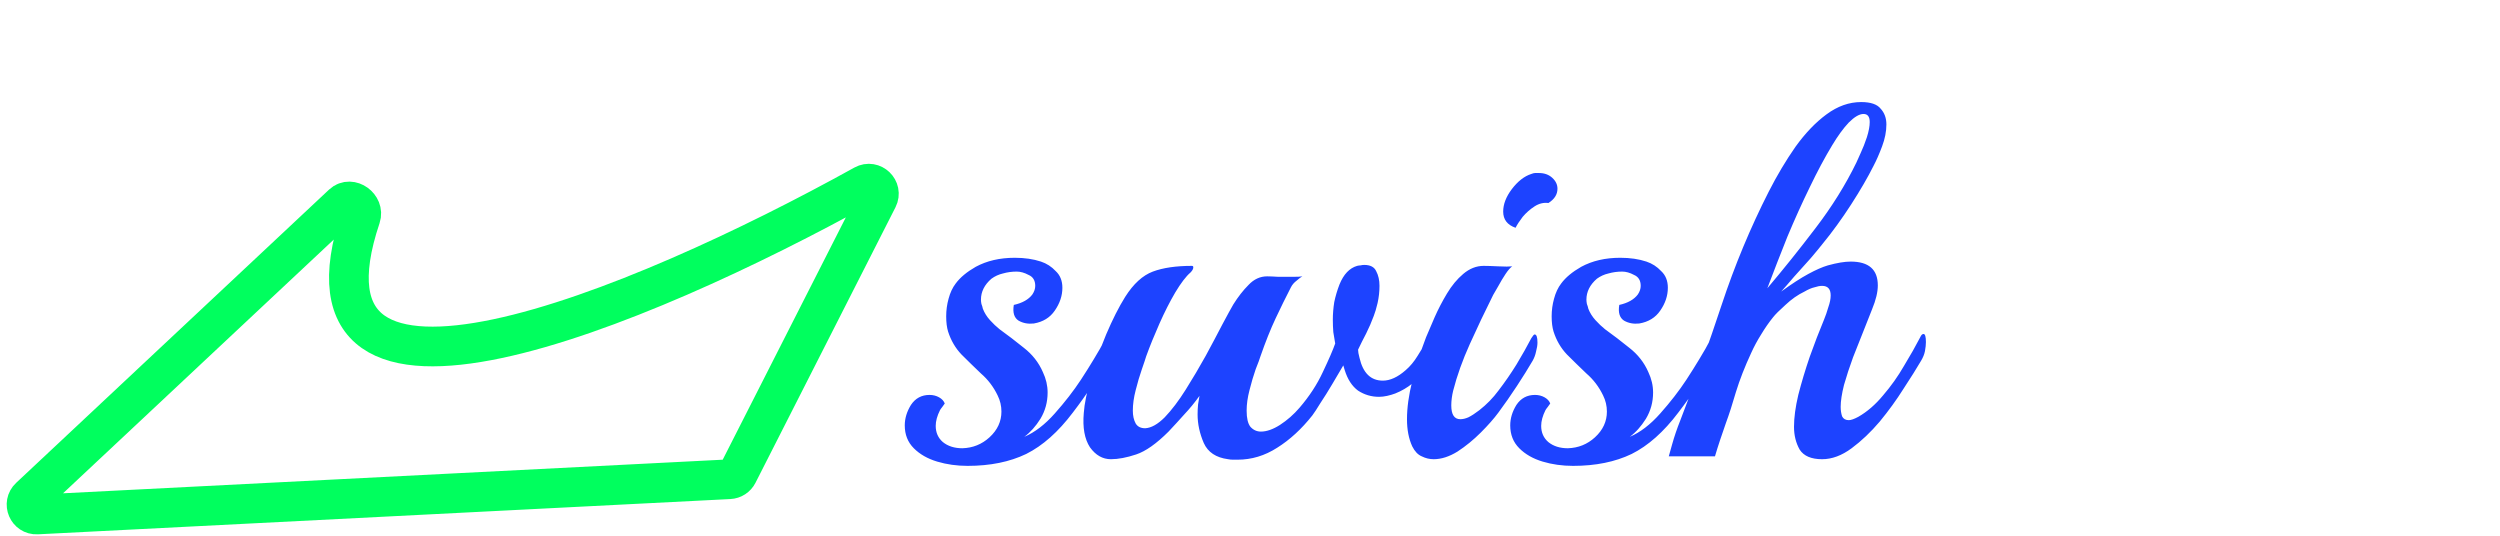
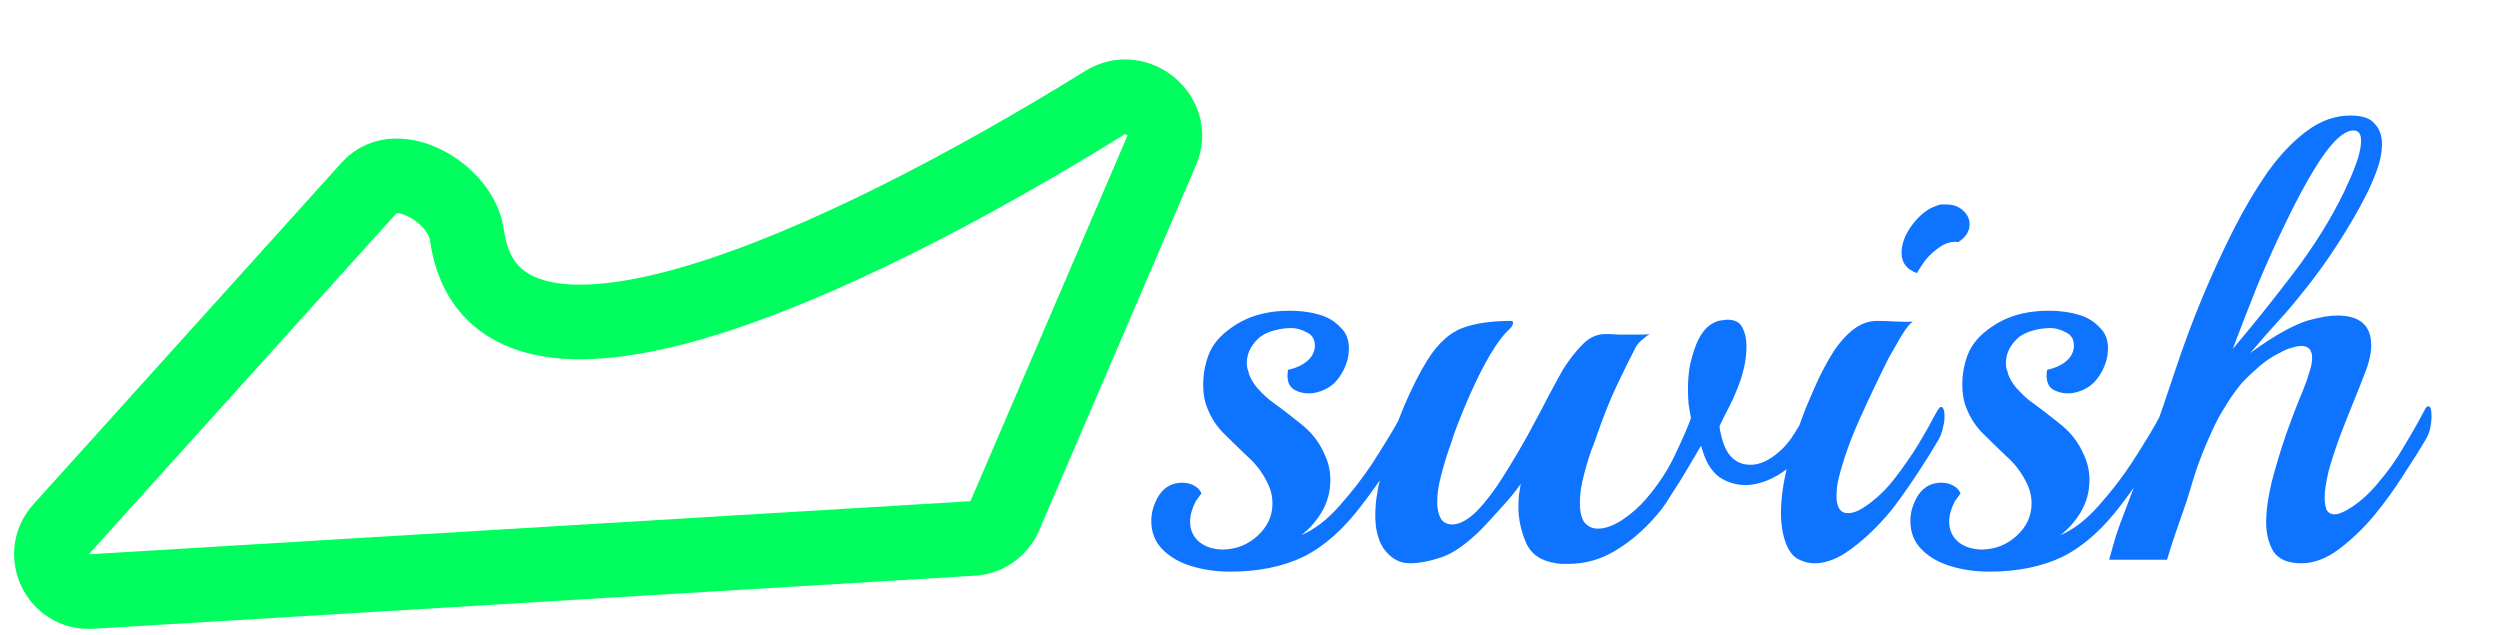
- <svg xmlns="http://www.w3.org/2000/svg" width="252" height="54" viewBox="0 0 252 54" fill="none">
-   <path d="M87.087 18.642C64.424 31.202 28.123 46.339 36.362 21.864C36.713 20.819 35.343 19.816 34.539 20.569L2.993 50.133C2.313 50.77 2.797 51.908 3.727 51.861L73.529 48.306C73.887 48.288 74.207 48.08 74.37 47.76L88.481 19.989C88.931 19.103 87.957 18.161 87.087 18.642Z" stroke="#00FF5E" stroke-width="4" />
-   <path d="M97.536 46.96C96.448 46.96 95.424 46.816 94.464 46.528C93.504 46.24 92.72 45.792 92.112 45.184C91.504 44.576 91.2 43.808 91.2 42.88C91.2 42.176 91.408 41.488 91.824 40.816C92.272 40.144 92.896 39.808 93.696 39.808C94.048 39.808 94.368 39.888 94.656 40.048C94.944 40.208 95.136 40.416 95.232 40.672C95.2 40.704 95.12 40.816 94.992 41.008C94.864 41.168 94.784 41.28 94.752 41.344C94.464 41.92 94.32 42.448 94.32 42.928C94.32 43.6 94.56 44.144 95.04 44.56C95.552 44.976 96.208 45.184 97.008 45.184C98.064 45.152 98.976 44.784 99.744 44.08C100.544 43.344 100.944 42.48 100.944 41.488C100.944 40.912 100.816 40.368 100.56 39.856C100.144 38.992 99.584 38.256 98.88 37.648C98.208 37.008 97.552 36.368 96.912 35.728C96.304 35.088 95.856 34.32 95.568 33.424C95.44 33.008 95.376 32.496 95.376 31.888C95.376 31.28 95.456 30.688 95.616 30.112C95.776 29.504 96.016 28.992 96.336 28.576C96.784 27.968 97.456 27.408 98.352 26.896C99.472 26.288 100.784 25.984 102.288 25.984C103.28 25.984 104.16 26.112 104.928 26.368C105.504 26.56 106 26.88 106.416 27.328C106.864 27.744 107.088 28.304 107.088 29.008C107.088 29.808 106.832 30.576 106.32 31.312C105.84 32.016 105.136 32.448 104.208 32.608C103.632 32.672 103.12 32.576 102.672 32.32C102.224 32.032 102.064 31.504 102.192 30.736C103.056 30.544 103.68 30.192 104.064 29.68C104.256 29.392 104.352 29.104 104.352 28.816C104.352 28.272 104.128 27.904 103.68 27.712C103.264 27.488 102.864 27.376 102.48 27.376C102 27.376 101.536 27.44 101.088 27.568C100.672 27.664 100.288 27.84 99.936 28.096C99.232 28.704 98.88 29.408 98.88 30.208C98.88 30.336 98.896 30.48 98.928 30.64C98.992 30.8 99.04 30.96 99.072 31.12C99.232 31.536 99.472 31.92 99.792 32.272C100.112 32.624 100.432 32.928 100.752 33.184C101.552 33.76 102.368 34.384 103.2 35.056C104.064 35.728 104.704 36.544 105.12 37.504C105.44 38.176 105.6 38.864 105.6 39.568C105.6 40.528 105.36 41.408 104.88 42.208C104.4 42.976 103.856 43.584 103.248 44.032C104.304 43.584 105.328 42.8 106.32 41.68C107.344 40.528 108.224 39.392 108.96 38.272C109.44 37.536 109.872 36.848 110.256 36.208C110.672 35.536 111.088 34.8 111.504 34C111.632 33.776 111.744 33.664 111.84 33.664C112.032 33.664 112.128 33.936 112.128 34.48C112.128 34.704 112.08 34.976 111.984 35.296C111.92 35.616 111.808 35.936 111.648 36.256C111.072 37.216 110.528 38.112 110.016 38.944C109.504 39.744 108.88 40.624 108.144 41.584C106.672 43.536 105.104 44.928 103.44 45.76C101.776 46.56 99.808 46.96 97.536 46.96ZM111.981 46.288C111.149 46.288 110.445 45.888 109.869 45.088C109.325 44.256 109.117 43.104 109.245 41.632C109.309 40.704 109.549 39.52 109.965 38.08C110.381 36.64 110.893 35.184 111.501 33.712C112.141 32.208 112.781 30.944 113.421 29.92C114.253 28.608 115.181 27.76 116.205 27.376C117.229 26.992 118.541 26.8 120.141 26.8C120.237 26.8 120.285 26.848 120.285 26.944C120.285 27.104 120.189 27.28 119.997 27.472C119.549 27.856 119.037 28.528 118.461 29.488C117.917 30.416 117.389 31.456 116.877 32.608C116.365 33.76 115.917 34.864 115.533 35.92C115.469 36.144 115.325 36.576 115.101 37.216C114.877 37.856 114.669 38.56 114.477 39.328C114.285 40.064 114.189 40.752 114.189 41.392C114.189 41.904 114.285 42.336 114.477 42.688C114.669 43.008 114.989 43.168 115.437 43.168C116.045 43.136 116.701 42.768 117.405 42.064C118.109 41.328 118.813 40.4 119.517 39.28C120.221 38.16 120.893 37.024 121.533 35.872C122.173 34.688 122.733 33.632 123.213 32.704C123.725 31.744 124.093 31.072 124.317 30.688C124.797 29.92 125.309 29.264 125.853 28.72C126.397 28.144 127.021 27.856 127.725 27.856C127.981 27.856 128.365 27.872 128.877 27.904C129.389 27.904 129.869 27.904 130.317 27.904C130.797 27.904 131.117 27.888 131.277 27.856C131.149 27.92 130.957 28.064 130.701 28.288C130.445 28.48 130.253 28.704 130.125 28.96C129.613 29.952 129.101 30.992 128.589 32.08C128.077 33.168 127.565 34.448 127.053 35.92C126.989 36.144 126.829 36.576 126.573 37.216C126.349 37.856 126.141 38.56 125.949 39.328C125.757 40.064 125.661 40.752 125.661 41.392C125.661 42.16 125.789 42.704 126.045 43.024C126.333 43.344 126.685 43.504 127.101 43.504C127.677 43.504 128.317 43.28 129.021 42.832C129.757 42.352 130.413 41.776 130.989 41.104C131.981 39.952 132.765 38.752 133.341 37.504C133.949 36.224 134.365 35.264 134.589 34.624C134.525 34.272 134.461 33.888 134.397 33.472C134.365 33.056 134.349 32.64 134.349 32.224C134.349 31.648 134.397 31.056 134.493 30.448C134.621 29.84 134.797 29.248 135.021 28.672C135.437 27.648 136.029 27.024 136.797 26.8C136.925 26.768 137.037 26.752 137.133 26.752C137.261 26.72 137.389 26.704 137.517 26.704C138.125 26.704 138.525 26.912 138.717 27.328C138.941 27.744 139.053 28.24 139.053 28.816C139.053 29.392 138.989 29.968 138.861 30.544C138.733 31.088 138.605 31.52 138.477 31.84C138.253 32.448 137.997 33.04 137.709 33.616C137.421 34.16 137.149 34.704 136.893 35.248C136.893 35.44 136.941 35.712 137.037 36.064C137.389 37.6 138.173 38.368 139.389 38.368C140.125 38.368 140.893 38.016 141.693 37.312C142.141 36.928 142.541 36.448 142.893 35.872C143.277 35.264 143.613 34.704 143.901 34.192C144.061 33.936 144.157 33.872 144.189 34C144.253 34.128 144.285 34.336 144.285 34.624C144.285 34.944 144.253 35.312 144.189 35.728C144.125 36.144 144.013 36.48 143.853 36.736C143.373 37.568 142.877 38.208 142.365 38.656C141.853 39.072 141.277 39.408 140.637 39.664C140.381 39.76 140.109 39.84 139.821 39.904C139.533 39.968 139.261 40 139.005 40C138.237 40 137.533 39.792 136.893 39.376C136.285 38.928 135.837 38.24 135.549 37.312L135.405 36.832C135.085 37.376 134.717 38 134.301 38.704C133.885 39.408 133.485 40.048 133.101 40.624C132.749 41.2 132.477 41.616 132.285 41.872C131.197 43.248 130.013 44.336 128.733 45.136C127.485 45.936 126.157 46.336 124.749 46.336C124.589 46.336 124.429 46.336 124.269 46.336C124.109 46.336 123.949 46.32 123.789 46.288C122.573 46.128 121.757 45.584 121.341 44.656C120.925 43.696 120.717 42.736 120.717 41.776C120.717 41.424 120.733 41.088 120.765 40.768C120.829 40.416 120.877 40.128 120.909 39.904C120.429 40.576 119.917 41.2 119.373 41.776C118.861 42.352 118.333 42.928 117.789 43.504C116.573 44.72 115.485 45.488 114.525 45.808C113.565 46.128 112.717 46.288 111.981 46.288ZM152.769 22.96C151.937 22.672 151.521 22.128 151.521 21.328C151.521 20.592 151.809 19.84 152.385 19.072C152.993 18.272 153.649 17.76 154.353 17.536C154.513 17.472 154.641 17.44 154.737 17.44C154.865 17.44 154.993 17.44 155.121 17.44C155.665 17.44 156.113 17.6 156.465 17.92C156.817 18.24 156.993 18.608 156.993 19.024C156.993 19.6 156.689 20.08 156.081 20.464C155.601 20.4 155.137 20.512 154.689 20.8C154.241 21.088 153.841 21.44 153.489 21.856C153.169 22.272 152.929 22.64 152.769 22.96ZM144.513 46.288C144.097 46.288 143.697 46.192 143.313 46C142.929 45.84 142.609 45.504 142.353 44.992C142.001 44.224 141.825 43.312 141.825 42.256C141.825 41.104 142.001 39.824 142.353 38.416C142.705 36.976 143.169 35.504 143.745 34C143.969 33.456 144.257 32.784 144.609 31.984C144.961 31.184 145.377 30.384 145.857 29.584C146.337 28.784 146.881 28.128 147.489 27.616C148.129 27.072 148.817 26.8 149.553 26.8C149.905 26.8 150.401 26.816 151.041 26.848C151.681 26.88 152.145 26.88 152.433 26.848C152.241 26.976 152.017 27.232 151.761 27.616C151.505 28 151.265 28.4 151.041 28.816C150.817 29.2 150.641 29.504 150.513 29.728C149.681 31.392 148.897 33.04 148.161 34.672C147.425 36.304 146.865 37.872 146.481 39.376C146.417 39.632 146.369 39.888 146.337 40.144C146.305 40.4 146.289 40.64 146.289 40.864C146.289 41.792 146.593 42.256 147.201 42.256C147.457 42.256 147.729 42.192 148.017 42.064C148.337 41.904 148.705 41.664 149.121 41.344C149.857 40.768 150.497 40.112 151.041 39.376C151.681 38.544 152.289 37.664 152.865 36.736C153.441 35.776 153.937 34.896 154.353 34.096C154.513 33.84 154.625 33.712 154.689 33.712C154.881 33.712 154.977 33.984 154.977 34.528C154.977 34.784 154.929 35.088 154.833 35.44C154.769 35.76 154.657 36.064 154.497 36.352C154.049 37.12 153.521 37.968 152.913 38.896C152.305 39.824 151.681 40.72 151.041 41.584C150.593 42.192 150.001 42.864 149.265 43.6C148.529 44.336 147.745 44.976 146.913 45.52C146.081 46.032 145.281 46.288 144.513 46.288ZM158.567 46.96C157.479 46.96 156.455 46.816 155.495 46.528C154.535 46.24 153.751 45.792 153.143 45.184C152.535 44.576 152.231 43.808 152.231 42.88C152.231 42.176 152.439 41.488 152.855 40.816C153.303 40.144 153.927 39.808 154.727 39.808C155.079 39.808 155.399 39.888 155.687 40.048C155.975 40.208 156.167 40.416 156.263 40.672C156.231 40.704 156.151 40.816 156.023 41.008C155.895 41.168 155.815 41.28 155.783 41.344C155.495 41.92 155.351 42.448 155.351 42.928C155.351 43.6 155.591 44.144 156.071 44.56C156.583 44.976 157.239 45.184 158.039 45.184C159.095 45.152 160.007 44.784 160.775 44.08C161.575 43.344 161.975 42.48 161.975 41.488C161.975 40.912 161.847 40.368 161.591 39.856C161.175 38.992 160.615 38.256 159.911 37.648C159.239 37.008 158.583 36.368 157.943 35.728C157.335 35.088 156.887 34.32 156.599 33.424C156.471 33.008 156.407 32.496 156.407 31.888C156.407 31.28 156.487 30.688 156.647 30.112C156.807 29.504 157.047 28.992 157.367 28.576C157.815 27.968 158.487 27.408 159.383 26.896C160.503 26.288 161.815 25.984 163.319 25.984C164.311 25.984 165.191 26.112 165.959 26.368C166.535 26.56 167.031 26.88 167.447 27.328C167.895 27.744 168.119 28.304 168.119 29.008C168.119 29.808 167.863 30.576 167.351 31.312C166.871 32.016 166.167 32.448 165.239 32.608C164.663 32.672 164.151 32.576 163.703 32.32C163.255 32.032 163.095 31.504 163.223 30.736C164.087 30.544 164.711 30.192 165.095 29.68C165.287 29.392 165.383 29.104 165.383 28.816C165.383 28.272 165.159 27.904 164.711 27.712C164.295 27.488 163.895 27.376 163.511 27.376C163.031 27.376 162.567 27.44 162.119 27.568C161.703 27.664 161.319 27.84 160.967 28.096C160.263 28.704 159.911 29.408 159.911 30.208C159.911 30.336 159.927 30.48 159.959 30.64C160.023 30.8 160.071 30.96 160.103 31.12C160.263 31.536 160.503 31.92 160.823 32.272C161.143 32.624 161.463 32.928 161.783 33.184C162.583 33.76 163.399 34.384 164.231 35.056C165.095 35.728 165.735 36.544 166.151 37.504C166.471 38.176 166.631 38.864 166.631 39.568C166.631 40.528 166.391 41.408 165.911 42.208C165.431 42.976 164.887 43.584 164.279 44.032C165.335 43.584 166.359 42.8 167.351 41.68C168.375 40.528 169.255 39.392 169.991 38.272C170.471 37.536 170.903 36.848 171.287 36.208C171.703 35.536 172.119 34.8 172.535 34C172.663 33.776 172.775 33.664 172.871 33.664C173.063 33.664 173.159 33.936 173.159 34.48C173.159 34.704 173.111 34.976 173.015 35.296C172.951 35.616 172.839 35.936 172.679 36.256C172.103 37.216 171.559 38.112 171.047 38.944C170.535 39.744 169.911 40.624 169.175 41.584C167.703 43.536 166.135 44.928 164.471 45.76C162.807 46.56 160.839 46.96 158.567 46.96ZM183.668 46.288C182.58 46.288 181.828 45.968 181.412 45.328C181.028 44.656 180.836 43.888 180.836 43.024C180.836 42.096 180.98 41.024 181.268 39.808C181.588 38.56 181.972 37.28 182.42 35.968C182.9 34.624 183.38 33.376 183.86 32.224C184.02 31.84 184.164 31.424 184.292 30.976C184.452 30.528 184.532 30.128 184.532 29.776C184.532 29.136 184.244 28.816 183.668 28.816C183.444 28.816 183.188 28.864 182.9 28.96C182.612 29.024 182.276 29.168 181.892 29.392C181.22 29.712 180.58 30.16 179.972 30.736C179.364 31.28 178.948 31.696 178.724 31.984C178.308 32.496 177.908 33.072 177.524 33.712C177.14 34.32 176.804 34.944 176.516 35.584C175.876 36.96 175.364 38.272 174.98 39.52C174.628 40.736 174.292 41.776 173.972 42.64C173.78 43.184 173.588 43.744 173.396 44.32C173.204 44.896 173.028 45.456 172.868 46H168.212C168.212 46 168.324 45.6 168.548 44.8C168.772 44 169.044 43.2 169.364 42.4C170.836 38.592 172.228 34.704 173.54 30.736C174.852 26.768 176.436 22.96 178.292 19.312C179.124 17.68 180.02 16.176 180.98 14.8C181.972 13.424 183.012 12.336 184.1 11.536C185.22 10.704 186.388 10.288 187.604 10.288C188.564 10.288 189.22 10.512 189.572 10.96C189.956 11.376 190.148 11.904 190.148 12.544C190.148 13.248 190.004 13.984 189.716 14.752C189.428 15.52 189.14 16.176 188.852 16.72C188.276 17.872 187.524 19.168 186.596 20.608C185.668 22.048 184.692 23.392 183.668 24.64C183.444 24.928 183.06 25.392 182.516 26.032C181.972 26.64 181.412 27.264 180.836 27.904C180.292 28.544 179.86 29.04 179.54 29.392C180.596 28.624 181.508 28.032 182.276 27.616C183.044 27.2 183.7 26.912 184.244 26.752C185.172 26.496 185.94 26.368 186.548 26.368C188.372 26.368 189.284 27.168 189.284 28.768C189.284 29.44 189.092 30.24 188.708 31.168C188.516 31.68 188.244 32.368 187.892 33.232C187.54 34.096 187.172 35.024 186.788 36.016C186.436 36.976 186.132 37.904 185.876 38.8C185.652 39.696 185.54 40.432 185.54 41.008C185.54 41.36 185.588 41.68 185.684 41.968C185.812 42.224 186.036 42.352 186.356 42.352C186.58 42.352 186.9 42.24 187.316 42.016C188.212 41.504 189.044 40.784 189.812 39.856C190.612 38.928 191.316 37.936 191.924 36.88C192.564 35.824 193.108 34.864 193.556 34C193.652 33.776 193.764 33.664 193.892 33.664C194.052 33.664 194.132 33.936 194.132 34.48C194.132 34.736 194.1 35.04 194.036 35.392C193.972 35.712 193.844 36.032 193.652 36.352C193.204 37.12 192.612 38.064 191.876 39.184C191.172 40.304 190.372 41.408 189.476 42.496C188.58 43.552 187.636 44.448 186.644 45.184C185.652 45.92 184.66 46.288 183.668 46.288ZM178.148 29.056C179.748 27.168 181.364 25.152 182.996 23.008C184.66 20.832 186.036 18.624 187.124 16.384C187.188 16.224 187.332 15.904 187.556 15.424C187.78 14.944 187.988 14.416 188.18 13.84C188.372 13.232 188.468 12.72 188.468 12.304C188.468 11.76 188.26 11.488 187.844 11.488C187.428 11.488 186.932 11.776 186.356 12.352C185.812 12.928 185.252 13.696 184.676 14.656C183.94 15.872 183.188 17.28 182.42 18.88C181.652 20.448 180.9 22.112 180.164 23.872C179.46 25.632 178.788 27.36 178.148 29.056Z" fill="#1d43ff" />
+ <svg xmlns="http://www.w3.org/2000/svg" width="67" height="17" viewBox="0 0 67 17" fill="none">
+   <path d="M29.616 2.749C22.53 7.136 13.215 11.418 12.513 6.295C12.362 5.19 10.654 4.19 9.907 5.018L1.637 14.185C1.038 14.85 1.546 15.907 2.44 15.853L26.069 14.43C26.446 14.407 26.778 14.173 26.927 13.826L31.134 4.033C31.529 3.114 30.465 2.223 29.616 2.749Z" stroke="#00FF5E" stroke-width="2" />
+   <path d="M32.967 15.32C32.604 15.32 32.263 15.272 31.942 15.176C31.622 15.08 31.361 14.931 31.159 14.728C30.956 14.525 30.855 14.269 30.855 13.96C30.855 13.725 30.924 13.496 31.062 13.272C31.212 13.048 31.42 12.936 31.686 12.936C31.804 12.936 31.91 12.963 32.007 13.016C32.102 13.069 32.166 13.139 32.199 13.224C32.188 13.235 32.161 13.272 32.118 13.336C32.076 13.389 32.049 13.427 32.038 13.448C31.942 13.64 31.895 13.816 31.895 13.976C31.895 14.2 31.974 14.381 32.135 14.52C32.305 14.659 32.524 14.728 32.791 14.728C33.142 14.717 33.447 14.595 33.703 14.36C33.969 14.115 34.102 13.827 34.102 13.496C34.102 13.304 34.06 13.123 33.974 12.952C33.836 12.664 33.649 12.419 33.414 12.216C33.191 12.003 32.972 11.789 32.758 11.576C32.556 11.363 32.407 11.107 32.31 10.808C32.268 10.669 32.246 10.499 32.246 10.296C32.246 10.093 32.273 9.896 32.327 9.704C32.38 9.501 32.46 9.331 32.566 9.192C32.716 8.989 32.94 8.803 33.239 8.632C33.612 8.429 34.049 8.328 34.55 8.328C34.881 8.328 35.175 8.371 35.431 8.456C35.623 8.52 35.788 8.627 35.926 8.776C36.076 8.915 36.151 9.101 36.151 9.336C36.151 9.603 36.065 9.859 35.895 10.104C35.734 10.339 35.5 10.483 35.191 10.536C34.998 10.557 34.828 10.525 34.678 10.44C34.529 10.344 34.476 10.168 34.519 9.912C34.806 9.848 35.014 9.731 35.142 9.56C35.206 9.464 35.239 9.368 35.239 9.272C35.239 9.091 35.164 8.968 35.014 8.904C34.876 8.829 34.742 8.792 34.614 8.792C34.455 8.792 34.3 8.813 34.151 8.856C34.012 8.888 33.884 8.947 33.767 9.032C33.532 9.235 33.414 9.469 33.414 9.736C33.414 9.779 33.42 9.827 33.431 9.88C33.452 9.933 33.468 9.987 33.478 10.04C33.532 10.179 33.612 10.307 33.718 10.424C33.825 10.541 33.932 10.643 34.038 10.728C34.305 10.92 34.577 11.128 34.855 11.352C35.142 11.576 35.356 11.848 35.495 12.168C35.601 12.392 35.654 12.621 35.654 12.856C35.654 13.176 35.575 13.469 35.414 13.736C35.255 13.992 35.073 14.195 34.87 14.344C35.222 14.195 35.564 13.933 35.895 13.56C36.236 13.176 36.529 12.797 36.775 12.424C36.934 12.179 37.078 11.949 37.206 11.736C37.345 11.512 37.484 11.267 37.623 11C37.665 10.925 37.703 10.888 37.734 10.888C37.798 10.888 37.831 10.979 37.831 11.16C37.831 11.235 37.815 11.325 37.782 11.432C37.761 11.539 37.724 11.645 37.67 11.752C37.478 12.072 37.297 12.371 37.127 12.648C36.956 12.915 36.748 13.208 36.502 13.528C36.012 14.179 35.489 14.643 34.934 14.92C34.38 15.187 33.724 15.32 32.967 15.32ZM37.781 15.096C37.504 15.096 37.269 14.963 37.077 14.696C36.896 14.419 36.827 14.035 36.869 13.544C36.891 13.235 36.971 12.84 37.109 12.36C37.248 11.88 37.419 11.395 37.621 10.904C37.835 10.403 38.048 9.981 38.261 9.64C38.539 9.203 38.848 8.92 39.189 8.792C39.531 8.664 39.968 8.6 40.501 8.6C40.533 8.6 40.549 8.616 40.549 8.648C40.549 8.701 40.517 8.76 40.453 8.824C40.304 8.952 40.133 9.176 39.941 9.496C39.76 9.805 39.584 10.152 39.413 10.536C39.243 10.92 39.093 11.288 38.965 11.64C38.944 11.715 38.896 11.859 38.821 12.072C38.747 12.285 38.677 12.52 38.613 12.776C38.549 13.021 38.517 13.251 38.517 13.464C38.517 13.635 38.549 13.779 38.613 13.896C38.677 14.003 38.784 14.056 38.933 14.056C39.136 14.045 39.355 13.923 39.589 13.688C39.824 13.443 40.059 13.133 40.293 12.76C40.528 12.387 40.752 12.008 40.965 11.624C41.179 11.229 41.365 10.877 41.525 10.568C41.696 10.248 41.819 10.024 41.893 9.896C42.053 9.64 42.224 9.421 42.405 9.24C42.587 9.048 42.795 8.952 43.029 8.952C43.115 8.952 43.243 8.957 43.413 8.968C43.584 8.968 43.744 8.968 43.893 8.968C44.053 8.968 44.16 8.963 44.213 8.952C44.171 8.973 44.107 9.021 44.021 9.096C43.936 9.16 43.872 9.235 43.829 9.32C43.659 9.651 43.488 9.997 43.317 10.36C43.147 10.723 42.976 11.149 42.805 11.64C42.784 11.715 42.731 11.859 42.645 12.072C42.571 12.285 42.501 12.52 42.437 12.776C42.373 13.021 42.341 13.251 42.341 13.464C42.341 13.72 42.384 13.901 42.469 14.008C42.565 14.115 42.683 14.168 42.821 14.168C43.013 14.168 43.227 14.093 43.461 13.944C43.707 13.784 43.925 13.592 44.117 13.368C44.448 12.984 44.709 12.584 44.901 12.168C45.104 11.741 45.243 11.421 45.317 11.208C45.296 11.091 45.275 10.963 45.253 10.824C45.243 10.685 45.237 10.547 45.237 10.408C45.237 10.216 45.253 10.019 45.285 9.816C45.328 9.613 45.387 9.416 45.461 9.224C45.6 8.883 45.797 8.675 46.053 8.6C46.096 8.589 46.133 8.584 46.165 8.584C46.208 8.573 46.251 8.568 46.293 8.568C46.496 8.568 46.629 8.637 46.693 8.776C46.768 8.915 46.805 9.08 46.805 9.272C46.805 9.464 46.784 9.656 46.741 9.848C46.699 10.029 46.656 10.173 46.613 10.28C46.539 10.483 46.453 10.68 46.357 10.872C46.261 11.053 46.171 11.235 46.085 11.416C46.085 11.48 46.101 11.571 46.133 11.688C46.251 12.2 46.512 12.456 46.917 12.456C47.163 12.456 47.419 12.339 47.685 12.104C47.835 11.976 47.968 11.816 48.085 11.624C48.213 11.421 48.325 11.235 48.421 11.064C48.475 10.979 48.507 10.957 48.517 11C48.539 11.043 48.549 11.112 48.549 11.208C48.549 11.315 48.539 11.437 48.517 11.576C48.496 11.715 48.459 11.827 48.405 11.912C48.245 12.189 48.08 12.403 47.909 12.552C47.739 12.691 47.547 12.803 47.333 12.888C47.248 12.92 47.157 12.947 47.061 12.968C46.965 12.989 46.875 13 46.789 13C46.533 13 46.299 12.931 46.085 12.792C45.883 12.643 45.733 12.413 45.637 12.104L45.589 11.944C45.483 12.125 45.36 12.333 45.221 12.568C45.083 12.803 44.949 13.016 44.821 13.208C44.704 13.4 44.613 13.539 44.549 13.624C44.187 14.083 43.792 14.445 43.365 14.712C42.949 14.979 42.507 15.112 42.037 15.112C41.984 15.112 41.931 15.112 41.877 15.112C41.824 15.112 41.771 15.107 41.717 15.096C41.312 15.043 41.04 14.861 40.901 14.552C40.763 14.232 40.693 13.912 40.693 13.592C40.693 13.475 40.699 13.363 40.709 13.256C40.731 13.139 40.747 13.043 40.757 12.968C40.597 13.192 40.427 13.4 40.245 13.592C40.075 13.784 39.899 13.976 39.717 14.168C39.312 14.573 38.949 14.829 38.629 14.936C38.309 15.043 38.027 15.096 37.781 15.096ZM51.377 7.32C51.1 7.224 50.962 7.043 50.962 6.776C50.962 6.531 51.057 6.28 51.249 6.024C51.452 5.757 51.671 5.587 51.906 5.512C51.959 5.491 52.002 5.48 52.033 5.48C52.076 5.48 52.119 5.48 52.161 5.48C52.343 5.48 52.492 5.533 52.609 5.64C52.727 5.747 52.785 5.869 52.785 6.008C52.785 6.2 52.684 6.36 52.481 6.488C52.322 6.467 52.167 6.504 52.017 6.6C51.868 6.696 51.735 6.813 51.617 6.952C51.511 7.091 51.431 7.213 51.377 7.32ZM48.626 15.096C48.487 15.096 48.353 15.064 48.225 15C48.097 14.947 47.991 14.835 47.906 14.664C47.788 14.408 47.73 14.104 47.73 13.752C47.73 13.368 47.788 12.941 47.906 12.472C48.023 11.992 48.178 11.501 48.37 11C48.444 10.819 48.54 10.595 48.657 10.328C48.775 10.061 48.913 9.795 49.074 9.528C49.233 9.261 49.415 9.043 49.617 8.872C49.831 8.691 50.06 8.6 50.306 8.6C50.423 8.6 50.588 8.605 50.801 8.616C51.015 8.627 51.169 8.627 51.266 8.616C51.202 8.659 51.127 8.744 51.041 8.872C50.956 9 50.876 9.133 50.801 9.272C50.727 9.4 50.668 9.501 50.626 9.576C50.348 10.131 50.087 10.68 49.842 11.224C49.596 11.768 49.41 12.291 49.282 12.792C49.26 12.877 49.244 12.963 49.233 13.048C49.223 13.133 49.218 13.213 49.218 13.288C49.218 13.597 49.319 13.752 49.522 13.752C49.607 13.752 49.697 13.731 49.794 13.688C49.9 13.635 50.023 13.555 50.161 13.448C50.407 13.256 50.62 13.037 50.801 12.792C51.015 12.515 51.218 12.221 51.41 11.912C51.602 11.592 51.767 11.299 51.906 11.032C51.959 10.947 51.996 10.904 52.017 10.904C52.081 10.904 52.114 10.995 52.114 11.176C52.114 11.261 52.097 11.363 52.066 11.48C52.044 11.587 52.007 11.688 51.953 11.784C51.804 12.04 51.628 12.323 51.425 12.632C51.223 12.941 51.015 13.24 50.801 13.528C50.652 13.731 50.455 13.955 50.209 14.2C49.964 14.445 49.703 14.659 49.425 14.84C49.148 15.011 48.882 15.096 48.626 15.096ZM53.31 15.32C52.948 15.32 52.606 15.272 52.286 15.176C51.966 15.08 51.705 14.931 51.502 14.728C51.3 14.525 51.198 14.269 51.198 13.96C51.198 13.725 51.268 13.496 51.406 13.272C51.556 13.048 51.764 12.936 52.03 12.936C52.148 12.936 52.254 12.963 52.35 13.016C52.446 13.069 52.51 13.139 52.542 13.224C52.532 13.235 52.505 13.272 52.462 13.336C52.42 13.389 52.393 13.427 52.382 13.448C52.286 13.64 52.238 13.816 52.238 13.976C52.238 14.2 52.318 14.381 52.478 14.52C52.649 14.659 52.868 14.728 53.134 14.728C53.486 14.717 53.79 14.595 54.046 14.36C54.313 14.115 54.446 13.827 54.446 13.496C54.446 13.304 54.404 13.123 54.318 12.952C54.18 12.664 53.993 12.419 53.758 12.216C53.534 12.003 53.316 11.789 53.102 11.576C52.9 11.363 52.75 11.107 52.654 10.808C52.612 10.669 52.59 10.499 52.59 10.296C52.59 10.093 52.617 9.896 52.67 9.704C52.724 9.501 52.804 9.331 52.91 9.192C53.06 8.989 53.284 8.803 53.582 8.632C53.956 8.429 54.393 8.328 54.894 8.328C55.225 8.328 55.518 8.371 55.774 8.456C55.966 8.52 56.132 8.627 56.27 8.776C56.42 8.915 56.494 9.101 56.494 9.336C56.494 9.603 56.409 9.859 56.238 10.104C56.078 10.339 55.844 10.483 55.534 10.536C55.342 10.557 55.172 10.525 55.022 10.44C54.873 10.344 54.82 10.168 54.862 9.912C55.15 9.848 55.358 9.731 55.486 9.56C55.55 9.464 55.582 9.368 55.582 9.272C55.582 9.091 55.508 8.968 55.358 8.904C55.22 8.829 55.086 8.792 54.958 8.792C54.798 8.792 54.644 8.813 54.494 8.856C54.356 8.888 54.228 8.947 54.11 9.032C53.876 9.235 53.758 9.469 53.758 9.736C53.758 9.779 53.764 9.827 53.774 9.88C53.796 9.933 53.812 9.987 53.822 10.04C53.876 10.179 53.956 10.307 54.062 10.424C54.169 10.541 54.276 10.643 54.382 10.728C54.649 10.92 54.921 11.128 55.198 11.352C55.486 11.576 55.7 11.848 55.838 12.168C55.945 12.392 55.998 12.621 55.998 12.856C55.998 13.176 55.918 13.469 55.758 13.736C55.598 13.992 55.417 14.195 55.214 14.344C55.566 14.195 55.908 13.933 56.238 13.56C56.58 13.176 56.873 12.797 57.118 12.424C57.278 12.179 57.422 11.949 57.55 11.736C57.689 11.512 57.828 11.267 57.966 11C58.009 10.925 58.046 10.888 58.078 10.888C58.142 10.888 58.174 10.979 58.174 11.16C58.174 11.235 58.158 11.325 58.126 11.432C58.105 11.539 58.068 11.645 58.014 11.752C57.822 12.072 57.641 12.371 57.47 12.648C57.3 12.915 57.092 13.208 56.846 13.528C56.356 14.179 55.833 14.643 55.278 14.92C54.724 15.187 54.068 15.32 53.31 15.32ZM61.677 15.096C61.315 15.096 61.064 14.989 60.925 14.776C60.797 14.552 60.733 14.296 60.733 14.008C60.733 13.699 60.781 13.341 60.877 12.936C60.984 12.52 61.112 12.093 61.261 11.656C61.421 11.208 61.581 10.792 61.741 10.408C61.794 10.28 61.843 10.141 61.885 9.992C61.938 9.843 61.965 9.709 61.965 9.592C61.965 9.379 61.869 9.272 61.677 9.272C61.602 9.272 61.517 9.288 61.421 9.32C61.325 9.341 61.213 9.389 61.085 9.464C60.861 9.571 60.648 9.72 60.445 9.912C60.242 10.093 60.104 10.232 60.029 10.328C59.891 10.499 59.757 10.691 59.629 10.904C59.501 11.107 59.389 11.315 59.293 11.528C59.08 11.987 58.909 12.424 58.781 12.84C58.664 13.245 58.552 13.592 58.445 13.88C58.381 14.061 58.317 14.248 58.253 14.44C58.189 14.632 58.13 14.819 58.077 15H56.525C56.525 15 56.562 14.867 56.637 14.6C56.712 14.333 56.803 14.067 56.909 13.8C57.4 12.531 57.864 11.235 58.301 9.912C58.739 8.589 59.267 7.32 59.885 6.104C60.163 5.56 60.461 5.059 60.781 4.6C61.112 4.141 61.459 3.779 61.821 3.512C62.194 3.235 62.584 3.096 62.989 3.096C63.309 3.096 63.528 3.171 63.645 3.32C63.773 3.459 63.837 3.635 63.837 3.848C63.837 4.083 63.789 4.328 63.693 4.584C63.597 4.84 63.501 5.059 63.405 5.24C63.213 5.624 62.962 6.056 62.653 6.536C62.344 7.016 62.019 7.464 61.677 7.88C61.602 7.976 61.474 8.131 61.293 8.344C61.112 8.547 60.925 8.755 60.733 8.968C60.552 9.181 60.408 9.347 60.301 9.464C60.653 9.208 60.957 9.011 61.213 8.872C61.469 8.733 61.688 8.637 61.869 8.584C62.178 8.499 62.434 8.456 62.637 8.456C63.245 8.456 63.549 8.723 63.549 9.256C63.549 9.48 63.485 9.747 63.357 10.056C63.293 10.227 63.203 10.456 63.085 10.744C62.968 11.032 62.845 11.341 62.717 11.672C62.6 11.992 62.498 12.301 62.413 12.6C62.339 12.899 62.301 13.144 62.301 13.336C62.301 13.453 62.317 13.56 62.349 13.656C62.392 13.741 62.467 13.784 62.573 13.784C62.648 13.784 62.755 13.747 62.893 13.672C63.192 13.501 63.469 13.261 63.725 12.952C63.992 12.643 64.227 12.312 64.429 11.96C64.642 11.608 64.824 11.288 64.973 11C65.005 10.925 65.043 10.888 65.085 10.888C65.138 10.888 65.165 10.979 65.165 11.16C65.165 11.245 65.154 11.347 65.133 11.464C65.112 11.571 65.069 11.677 65.005 11.784C64.856 12.04 64.659 12.355 64.413 12.728C64.178 13.101 63.912 13.469 63.613 13.832C63.315 14.184 63 14.483 62.669 14.728C62.339 14.973 62.008 15.096 61.677 15.096ZM59.837 9.352C60.37 8.723 60.909 8.051 61.453 7.336C62.008 6.611 62.467 5.875 62.829 5.128C62.85 5.075 62.898 4.968 62.973 4.808C63.048 4.648 63.117 4.472 63.181 4.28C63.245 4.077 63.277 3.907 63.277 3.768C63.277 3.587 63.208 3.496 63.069 3.496C62.931 3.496 62.765 3.592 62.573 3.784C62.392 3.976 62.205 4.232 62.013 4.552C61.768 4.957 61.517 5.427 61.261 5.96C61.005 6.483 60.755 7.037 60.509 7.624C60.275 8.211 60.05 8.787 59.837 9.352Z" fill="#0E73FF" />
</svg>
